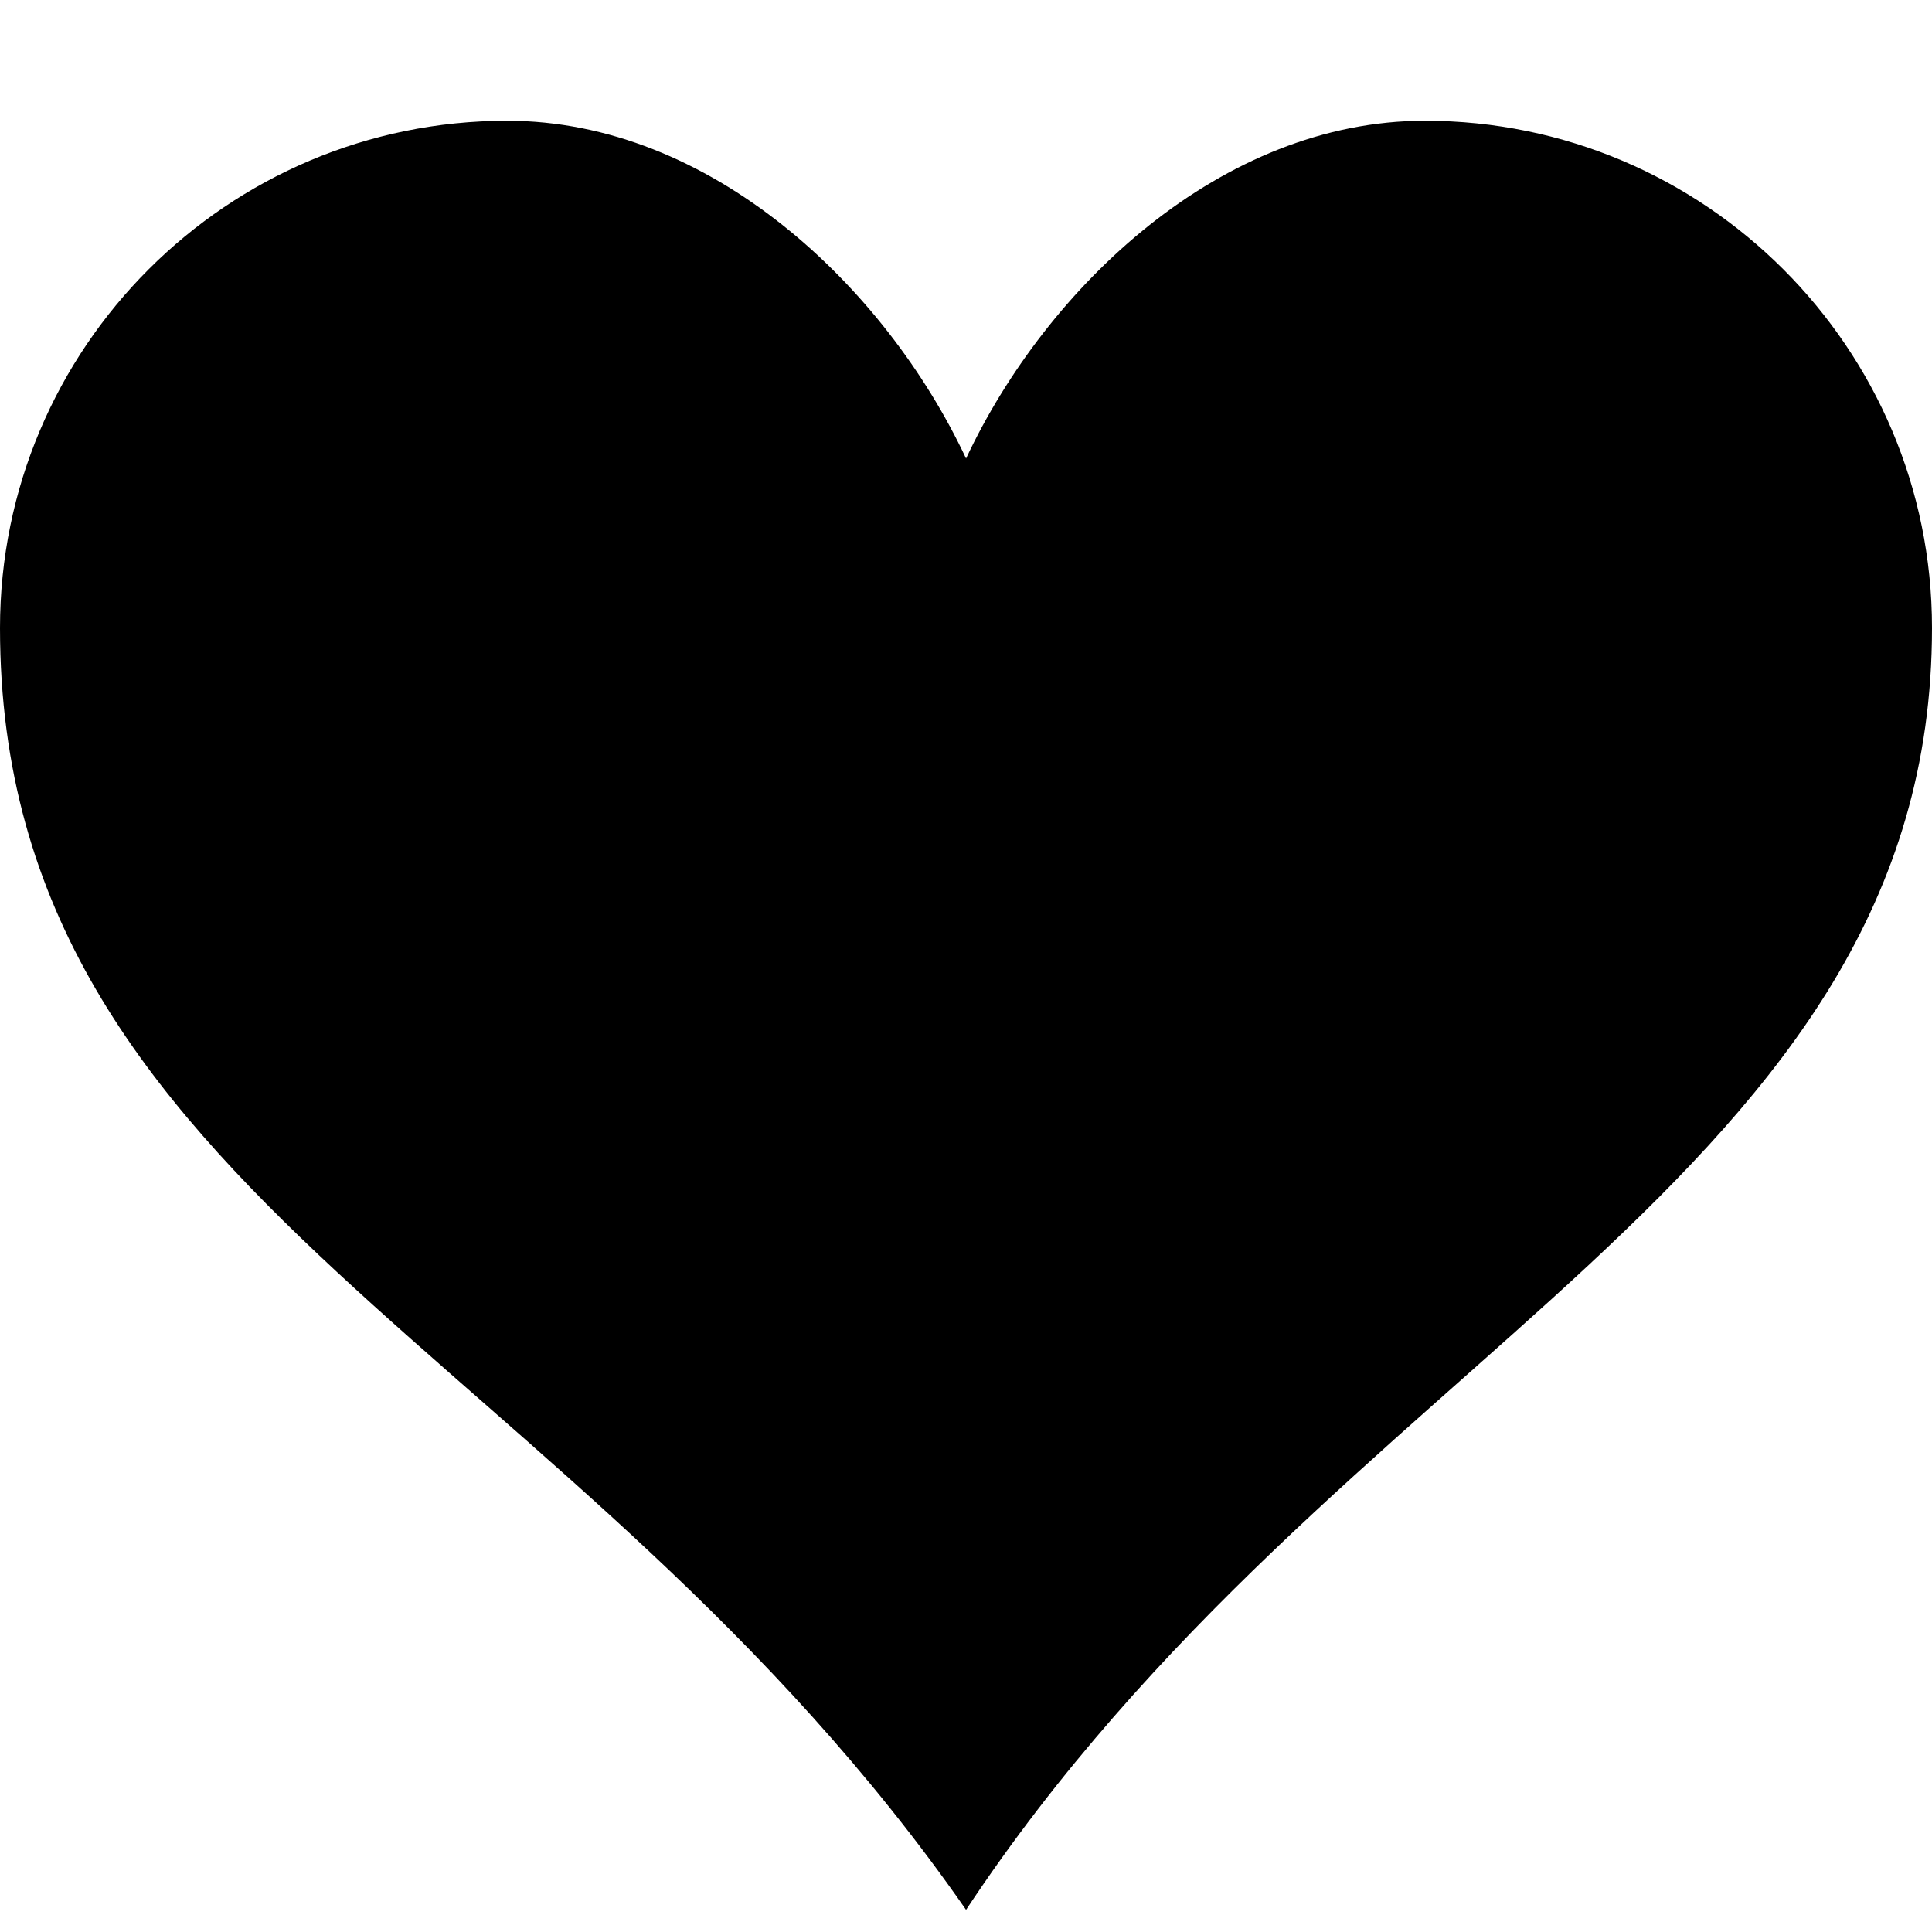
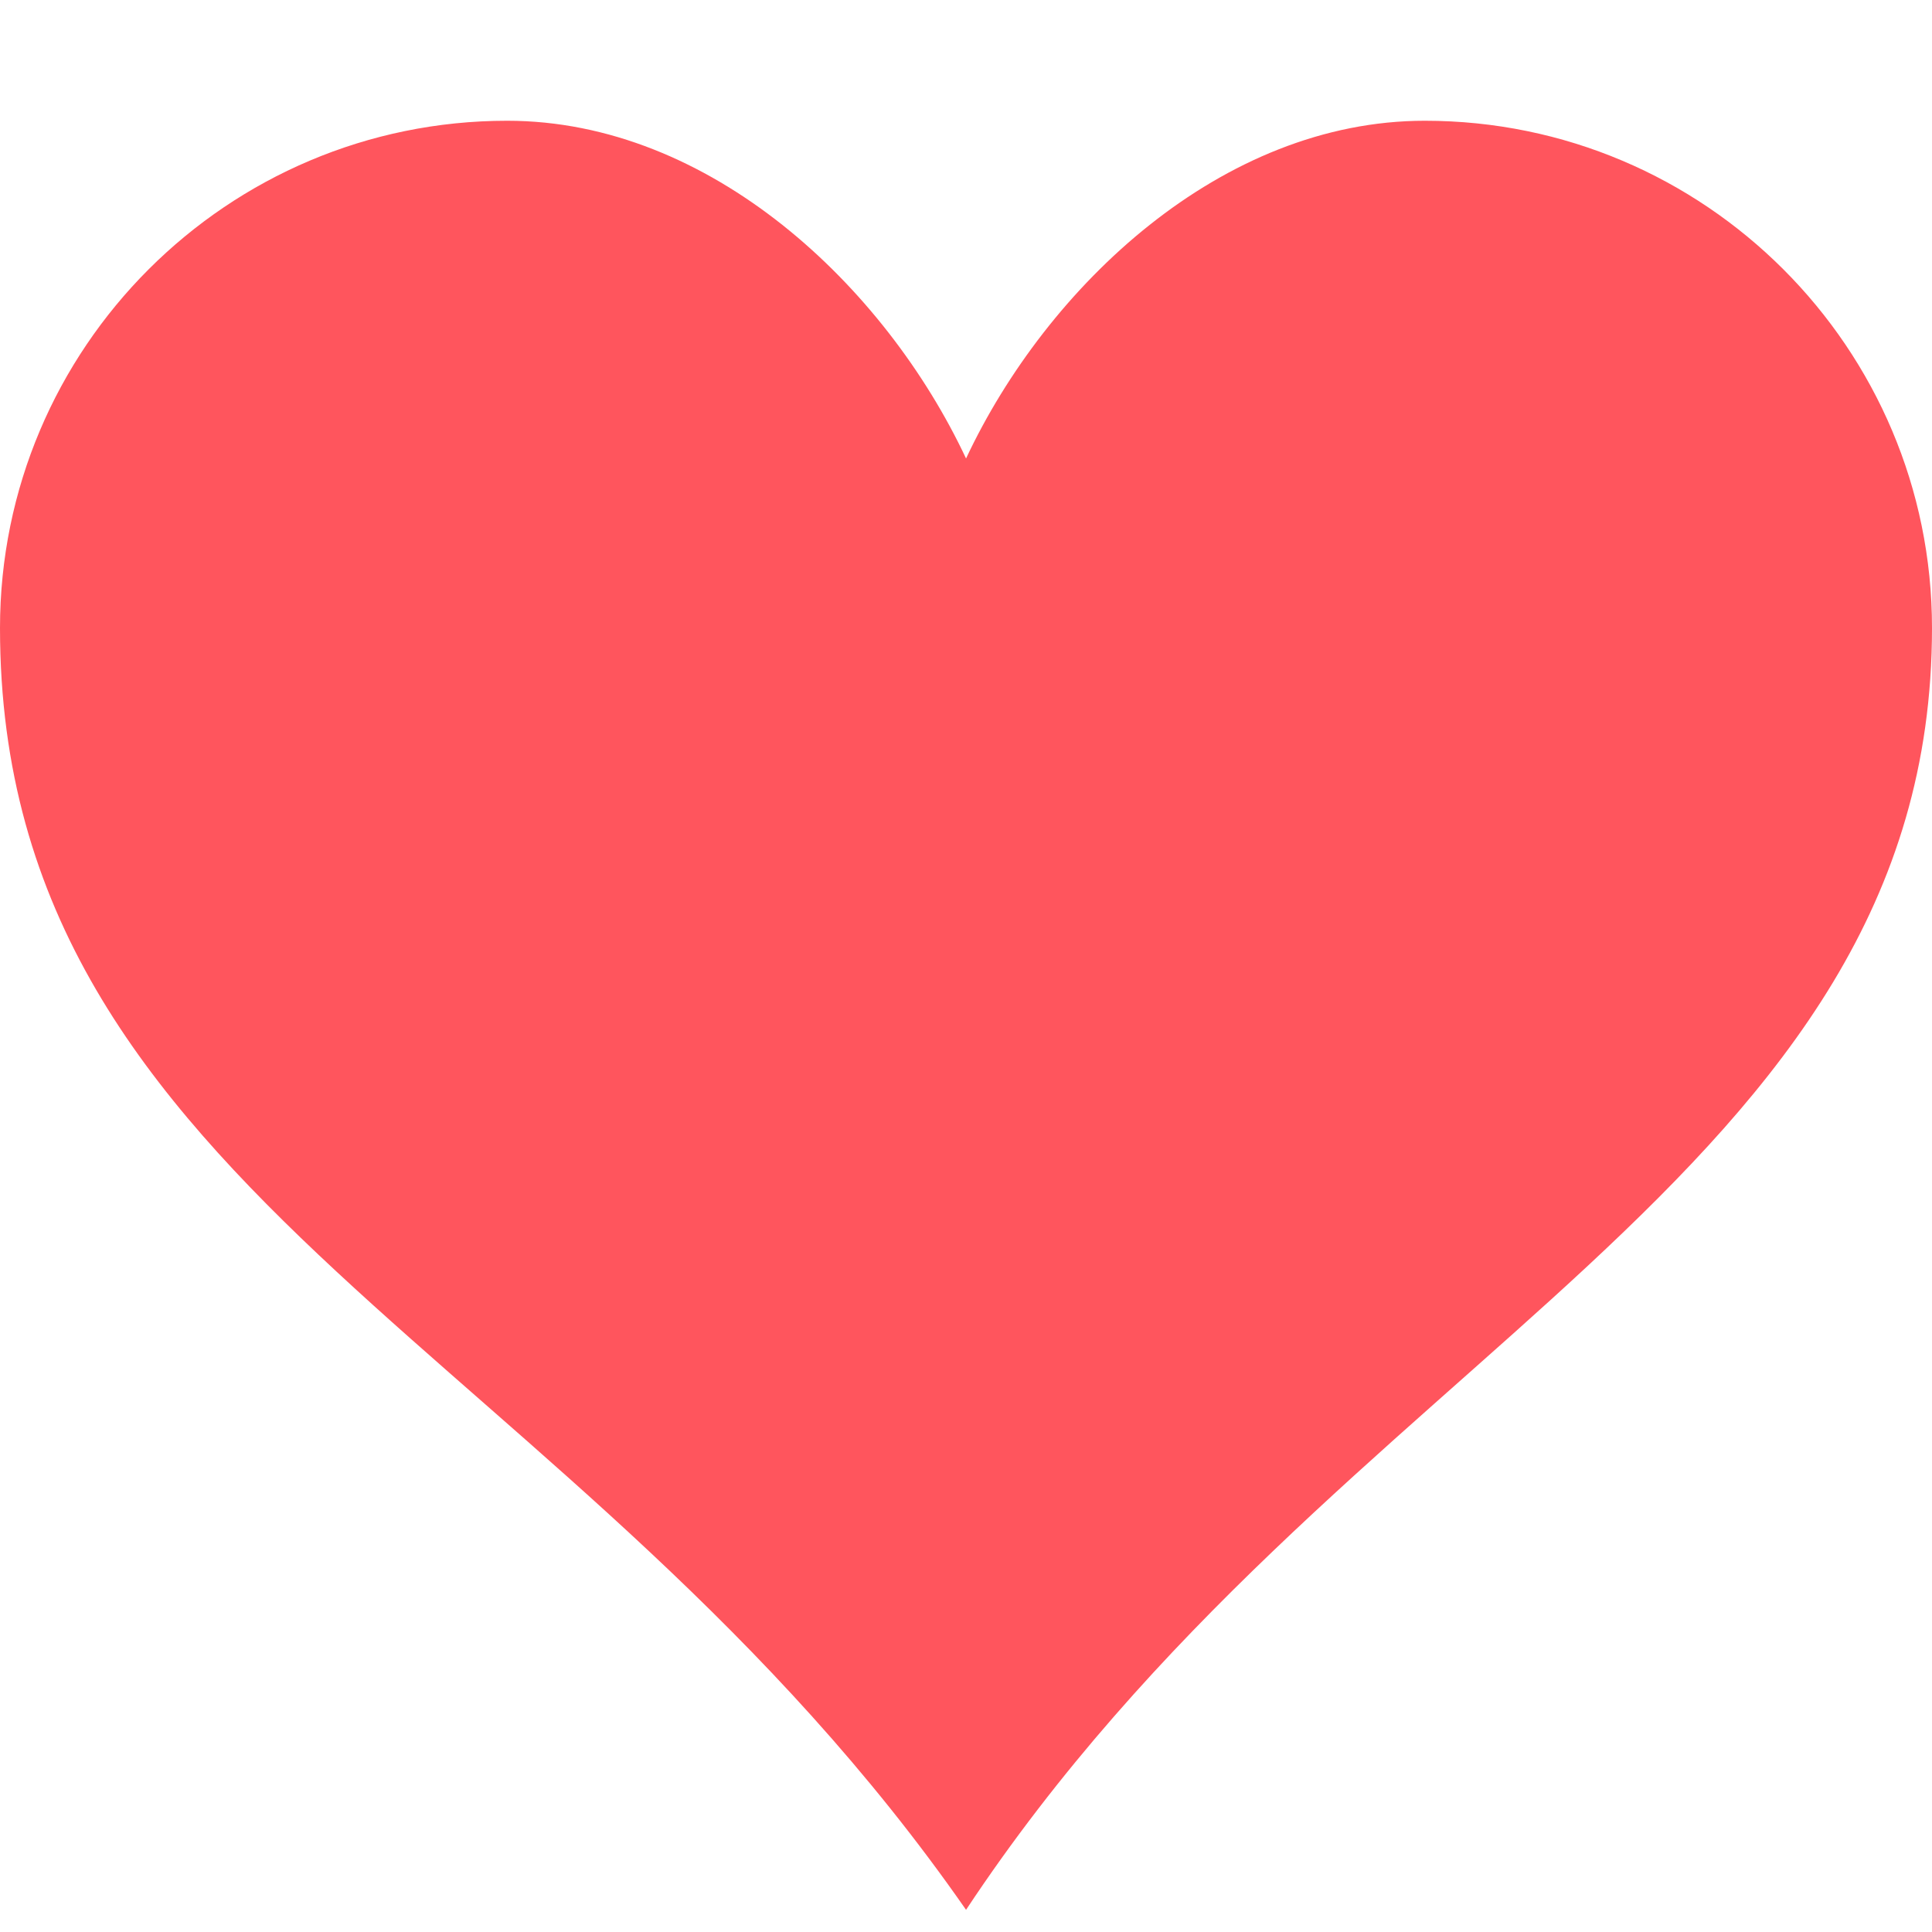
- <svg xmlns="http://www.w3.org/2000/svg" version="1.1" width="32" height="32" viewBox="0 0 32 32">
-   <path d="M23.6 2c-3.363 0-6.258 2.736-7.599 5.594-1.342-2.858-4.237-5.594-7.601-5.594-4.637 0-8.4 3.764-8.4 8.401 0 9.433 9.516 11.906 16.001 21.232 6.13-9.268 15.999-12.1 15.999-21.232 0-4.637-3.763-8.401-8.4-8.401z" />
+ <svg xmlns="http://www.w3.org/2000/svg" version="1.1" width="512" height="512" viewBox="0 0 512 512">
+   <g id="icomoon-ignore">
+ </g>
+   <path style="fill:#FF555D" d="M377.594 32c-53.815 0-100.129 43.777-121.582 89.5-21.469-45.722-67.789-89.5-121.608-89.5-74.191 0-134.404 60.22-134.404 134.416 0 150.923 152.25 190.497 256.011 339.709 98.077-148.288 255.989-193.603 255.989-339.709 0-74.196-60.215-134.416-134.406-134.416z" />
</svg>
